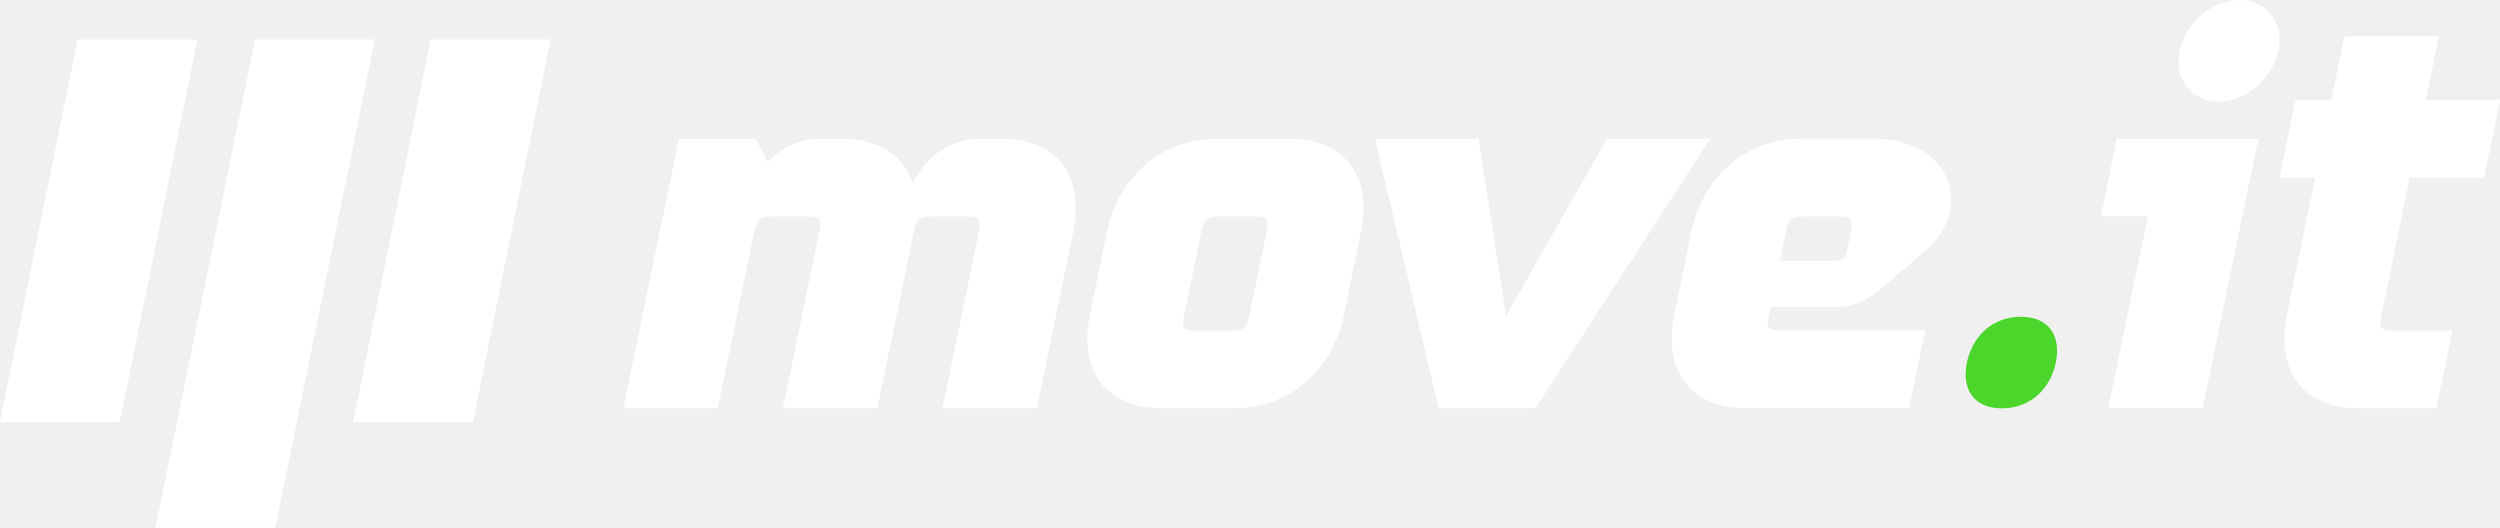
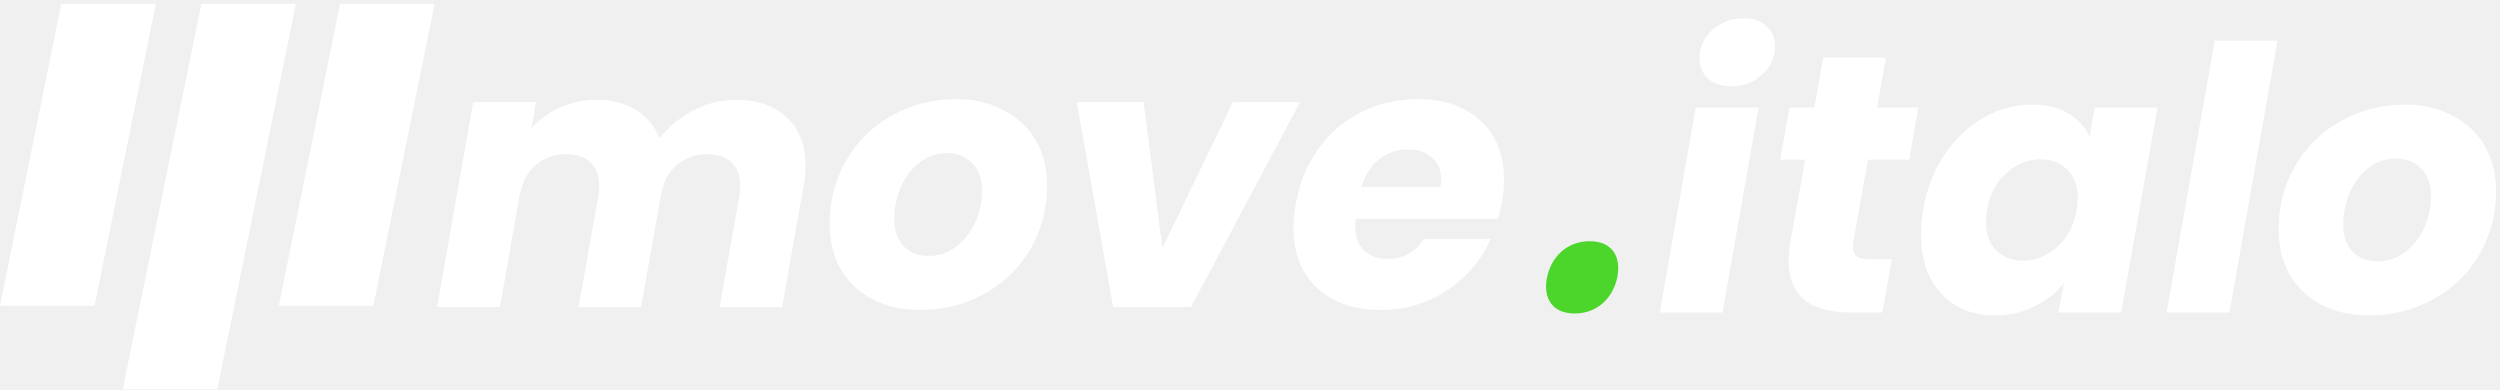
- <svg xmlns="http://www.w3.org/2000/svg" width="360" height="76" viewBox="0 0 360 76" fill="none">
-   <g clip-path="url(#clip0)">
-     <path d="M154.522 33.514L149.306 58.797H135.718L140.934 33.514C141.343 31.527 141.106 31.16 139.18 31.16H134.275C132.362 31.16 131.961 31.527 131.557 33.463C131.557 33.463 131.557 33.497 131.557 33.514L126.34 58.797H112.74L117.96 33.514C118.369 31.527 118.132 31.16 116.202 31.16H111.297C109.367 31.16 108.979 31.531 108.57 33.514L103.35 58.797H89.762L97.77 19.986H108.807L110.557 23.321C111.564 22.229 112.782 21.368 114.133 20.794C115.484 20.219 116.937 19.944 118.398 19.986H121.214C126.528 19.986 130.114 22.365 131.397 26.386C133.772 21.915 137.214 19.986 141.372 19.986H144.192C152.176 19.986 156.235 25.295 154.522 33.514Z" fill="white" />
-     <path d="M195.961 33.514L193.537 45.269C191.84 53.487 185.586 58.797 177.594 58.797H167.301C159.321 58.797 155.262 53.483 156.959 45.265L159.383 33.514C161.075 25.295 167.329 19.986 175.325 19.986H185.635C193.598 19.986 197.662 25.295 195.961 33.514ZM182.361 33.514C182.769 31.527 182.532 31.16 180.607 31.16H175.701C173.772 31.16 173.384 31.531 172.975 33.514L170.547 45.265C170.138 47.252 170.379 47.618 172.304 47.618H177.21C179.135 47.618 179.528 47.248 179.937 45.265L182.361 33.514Z" fill="white" />
-     <path d="M280.764 30.424C280.267 32.63 279.067 34.601 277.355 36.023L270.434 41.918C268.775 43.355 266.687 44.163 264.519 44.208H254.937L254.72 45.248C254.312 47.235 254.549 47.602 256.478 47.602H277.212L274.906 58.78H251.458C243.479 58.78 239.42 53.467 241.116 45.248L243.54 33.497C245.237 25.279 251.491 19.969 259.483 19.969H269.801C277.76 19.986 281.876 25.017 280.764 30.424ZM266.53 33.514C266.939 31.527 266.702 31.16 264.773 31.16H259.867C257.946 31.156 257.537 31.531 257.128 33.514L256.311 37.56H264.405C264.768 37.544 265.116 37.407 265.396 37.17C265.676 36.932 265.874 36.606 265.958 36.242L266.53 33.514Z" fill="white" />
-     <path d="M296.041 52.208C295.289 55.849 292.497 58.801 288.274 58.801C284.051 58.801 282.481 55.854 283.234 52.208C283.986 48.562 286.778 45.618 291.001 45.618C295.223 45.618 296.781 48.562 296.041 52.208Z" fill="#4CD62B" />
-     <path d="M325.196 19.986L322.89 31.156L317.167 58.792H303.583L309.306 31.156H302.524L304.834 19.982L325.196 19.986ZM315.107 12.74C312.752 10.046 313.472 5.423 316.705 2.421C319.939 -0.581 324.472 -0.825 326.839 1.874C329.206 4.572 328.474 9.195 325.241 12.197C322.007 15.199 317.465 15.443 315.107 12.74Z" fill="white" />
-     <path d="M347.001 25.573L342.937 45.265C342.528 47.252 342.766 47.618 344.691 47.618H353.141L350.835 58.797H339.679C331.7 58.797 327.636 53.483 329.333 45.265L333.396 25.573H328.258L330.563 14.395H335.714L337.602 5.242H351.203L349.314 14.395H360.008L357.69 25.573H347.001Z" fill="white" />
-     <path d="M36.734 5.692H53.977L39.632 76H22.389L36.734 5.692Z" fill="white" />
-     <path d="M62.034 5.692H79.276L68.1 60.78H50.853L62.034 5.692Z" fill="white" />
-     <path d="M11.18 5.692H28.423L17.247 60.78H0L11.18 5.692Z" fill="white" />
-     <path d="M246.279 19.986L221.085 58.797H207.187L197.997 19.986H212.881L216.883 45.471L231.395 20.007L246.279 19.986Z" fill="white" />
-   </g>
-   <defs>
-     <clipPath id="clip0">
-       <rect width="360" height="76" fill="white" />
-     </clipPath>
-   </defs>
+ <svg xmlns="http://www.w3.org/2000/svg" width="456" height="71" viewBox="0 0 456 71" fill="none">
+   <path d="M36.734 0.692H53.977L39.632 71H22.389L36.734 0.692Z" fill="white" />
+   <path d="M62.034 0.692H79.276L68.1 55.78H50.853L62.034 0.692Z" fill="white" />
+   <path d="M11.18 0.692H28.423L17.247 55.78H0L11.18 0.692Z" fill="white" />
+   <path d="M294.989 50.589C294.237 54.231 291.445 57.182 287.222 57.182C282.999 57.182 281.429 54.235 282.182 50.589C282.934 46.943 285.726 44 289.949 44C294.171 44 295.729 46.943 294.989 50.589Z" fill="#4CD62B" />
+   <path d="M134.141 18.212C138.161 18.212 141.288 19.284 143.521 21.428C145.799 23.527 146.938 26.475 146.938 30.272C146.938 31.433 146.804 32.729 146.536 34.158L142.65 56H131.26L134.878 35.699C134.967 35.252 135.012 34.649 135.012 33.89C135.012 32.014 134.476 30.585 133.404 29.602C132.377 28.619 130.925 28.128 129.049 28.128C126.816 28.128 124.94 28.798 123.421 30.138C121.902 31.433 120.942 33.287 120.54 35.699L116.922 56H105.532L109.15 35.699C109.239 35.252 109.284 34.649 109.284 33.89C109.284 32.014 108.748 30.585 107.676 29.602C106.649 28.619 105.197 28.128 103.321 28.128C101.088 28.128 99.212 28.798 97.693 30.138C96.174 31.433 95.214 33.287 94.812 35.699V35.364L91.194 56H79.737L86.303 18.614H97.76L96.956 23.371C98.385 21.763 100.105 20.512 102.115 19.619C104.17 18.681 106.381 18.212 108.748 18.212C111.607 18.212 114.019 18.815 115.984 20.021C117.994 21.227 119.423 22.969 120.272 25.247C121.925 23.148 123.979 21.45 126.436 20.155C128.893 18.86 131.461 18.212 134.141 18.212Z" fill="white" />
+   <path d="M167.748 56.536C164.532 56.536 161.673 55.888 159.172 54.593C156.67 53.298 154.727 51.466 153.343 49.099C152.003 46.732 151.333 43.985 151.333 40.858C151.333 36.615 152.338 32.751 154.348 29.267C156.358 25.783 159.127 23.058 162.656 21.093C166.184 19.083 170.115 18.078 174.448 18.078C177.664 18.078 180.522 18.748 183.024 20.088C185.57 21.383 187.535 23.215 188.92 25.582C190.304 27.949 190.997 30.696 190.997 33.823C190.997 38.111 189.969 41.997 187.915 45.481C185.905 48.92 183.113 51.623 179.54 53.588C176.011 55.553 172.08 56.536 167.748 56.536ZM169.356 46.687C171.232 46.687 172.907 46.129 174.381 45.012C175.899 43.851 177.061 42.377 177.865 40.59C178.713 38.759 179.138 36.86 179.138 34.895C179.138 32.662 178.535 30.942 177.329 29.736C176.123 28.53 174.604 27.927 172.773 27.927C170.852 27.927 169.155 28.508 167.681 29.669C166.251 30.786 165.135 32.26 164.331 34.091C163.527 35.922 163.125 37.843 163.125 39.853C163.125 42.042 163.705 43.739 164.867 44.945C166.028 46.106 167.524 46.687 169.356 46.687Z" fill="white" />
+   <path d="M212.016 45.28L224.88 18.614H237.141L217.242 56H203.038L196.405 18.614H208.599L212.016 45.28Z" fill="white" />
+   <path d="M258.579 18.078C263.403 18.078 267.222 19.396 270.036 22.031C272.895 24.622 274.324 28.173 274.324 32.684C274.324 34.158 274.213 35.476 273.989 36.637C273.811 37.664 273.543 38.759 273.185 39.92H247.256C247.212 40.188 247.189 40.612 247.189 41.193C247.189 43.158 247.725 44.655 248.797 45.682C249.869 46.709 251.299 47.223 253.085 47.223C255.944 47.223 258.133 46.017 259.651 43.605H271.845C270.237 47.402 267.624 50.506 264.006 52.918C260.388 55.33 256.324 56.536 251.812 56.536C246.988 56.536 243.125 55.196 240.221 52.516C237.363 49.836 235.933 46.196 235.933 41.595C235.933 40.21 236.067 38.781 236.335 37.307C237.005 33.421 238.39 30.026 240.489 27.123C242.589 24.22 245.202 21.986 248.328 20.423C251.455 18.86 254.872 18.078 258.579 18.078ZM262.733 34.091C262.823 33.466 262.867 33.041 262.867 32.818C262.867 31.031 262.309 29.669 261.192 28.731C260.076 27.748 258.602 27.257 256.77 27.257C254.805 27.257 253.063 27.86 251.544 29.066C250.07 30.227 248.998 31.902 248.328 34.091H262.733Z" fill="white" />
+   <path d="M315.802 15.728C314.015 15.728 312.586 15.259 311.514 14.321C310.487 13.338 309.973 12.11 309.973 10.636C309.973 8.626 310.755 6.906 312.318 5.477C313.881 4.048 315.78 3.333 318.013 3.333C319.8 3.333 321.207 3.824 322.234 4.807C323.261 5.745 323.775 6.973 323.775 8.492C323.775 10.457 322.993 12.155 321.43 13.584C319.867 15.013 317.991 15.728 315.802 15.728ZM320.76 19.614L314.194 57H302.737L309.303 19.614H320.76Z" fill="white" />
+   <path d="M338.041 44.136C337.996 44.359 337.974 44.65 337.974 45.007C337.974 45.811 338.197 46.392 338.644 46.749C339.135 47.106 339.917 47.285 340.989 47.285H345.076L343.334 57H337.505C330.001 57 326.249 53.851 326.249 47.553C326.249 46.615 326.36 45.431 326.584 44.002L329.264 29.128H324.708L326.383 19.614H330.939L332.547 10.502H344.004L342.396 19.614H349.9L348.225 29.128H340.721L338.041 44.136Z" fill="white" />
+   <path d="M350.788 38.24C351.458 34.399 352.775 31.026 354.741 28.123C356.706 25.22 359.073 22.986 361.843 21.423C364.612 19.86 367.538 19.078 370.62 19.078C373.255 19.078 375.466 19.614 377.253 20.686C379.039 21.758 380.335 23.165 381.139 24.907L382.077 19.614H393.534L386.901 57H375.444L376.449 51.707C375.019 53.449 373.21 54.856 371.022 55.928C368.833 57 366.421 57.536 363.786 57.536C361.15 57.536 358.805 56.933 356.751 55.727C354.741 54.521 353.177 52.824 352.061 50.635C350.944 48.402 350.386 45.789 350.386 42.796C350.386 41.367 350.52 39.848 350.788 38.24ZM378.794 38.307C378.928 37.503 378.995 36.766 378.995 36.096C378.995 33.907 378.347 32.188 377.052 30.937C375.801 29.686 374.193 29.061 372.228 29.061C369.95 29.061 367.873 29.887 365.997 31.54C364.121 33.148 362.937 35.381 362.446 38.24C362.312 39.044 362.245 39.781 362.245 40.451C362.245 42.64 362.87 44.382 364.121 45.677C365.416 46.928 367.024 47.553 368.945 47.553C371.223 47.553 373.3 46.727 375.176 45.074C377.052 43.421 378.258 41.166 378.794 38.307Z" fill="white" />
+   <path d="M415.423 7.42L406.646 57H395.189L403.966 7.42H415.423Z" fill="white" />
+   <path d="M432.034 57.536C428.818 57.536 425.959 56.888 423.458 55.593C420.957 54.298 419.014 52.466 417.629 50.099C416.289 47.732 415.619 44.985 415.619 41.858C415.619 37.615 416.624 33.751 418.634 30.267C420.644 26.783 423.413 24.058 426.942 22.093C430.471 20.083 434.401 19.078 438.734 19.078C441.95 19.078 444.809 19.748 447.31 21.088C449.856 22.383 451.821 24.215 453.206 26.582C454.591 28.949 455.283 31.696 455.283 34.823C455.283 39.111 454.256 42.997 452.201 46.481C450.191 49.92 447.399 52.623 443.826 54.588C440.297 56.553 436.367 57.536 432.034 57.536ZM433.642 47.687C435.518 47.687 437.193 47.129 438.667 46.012C440.186 44.851 441.347 43.377 442.151 41.59C443 39.759 443.424 37.86 443.424 35.895C443.424 33.662 442.821 31.942 441.615 30.736C440.409 29.53 438.89 28.927 437.059 28.927C435.138 28.927 433.441 29.508 431.967 30.669C430.538 31.786 429.421 33.26 428.617 35.091C427.813 36.922 427.411 38.843 427.411 40.853C427.411 43.042 427.992 44.739 429.153 45.945C430.314 47.106 431.811 47.687 433.642 47.687Z" fill="white" />
</svg>
